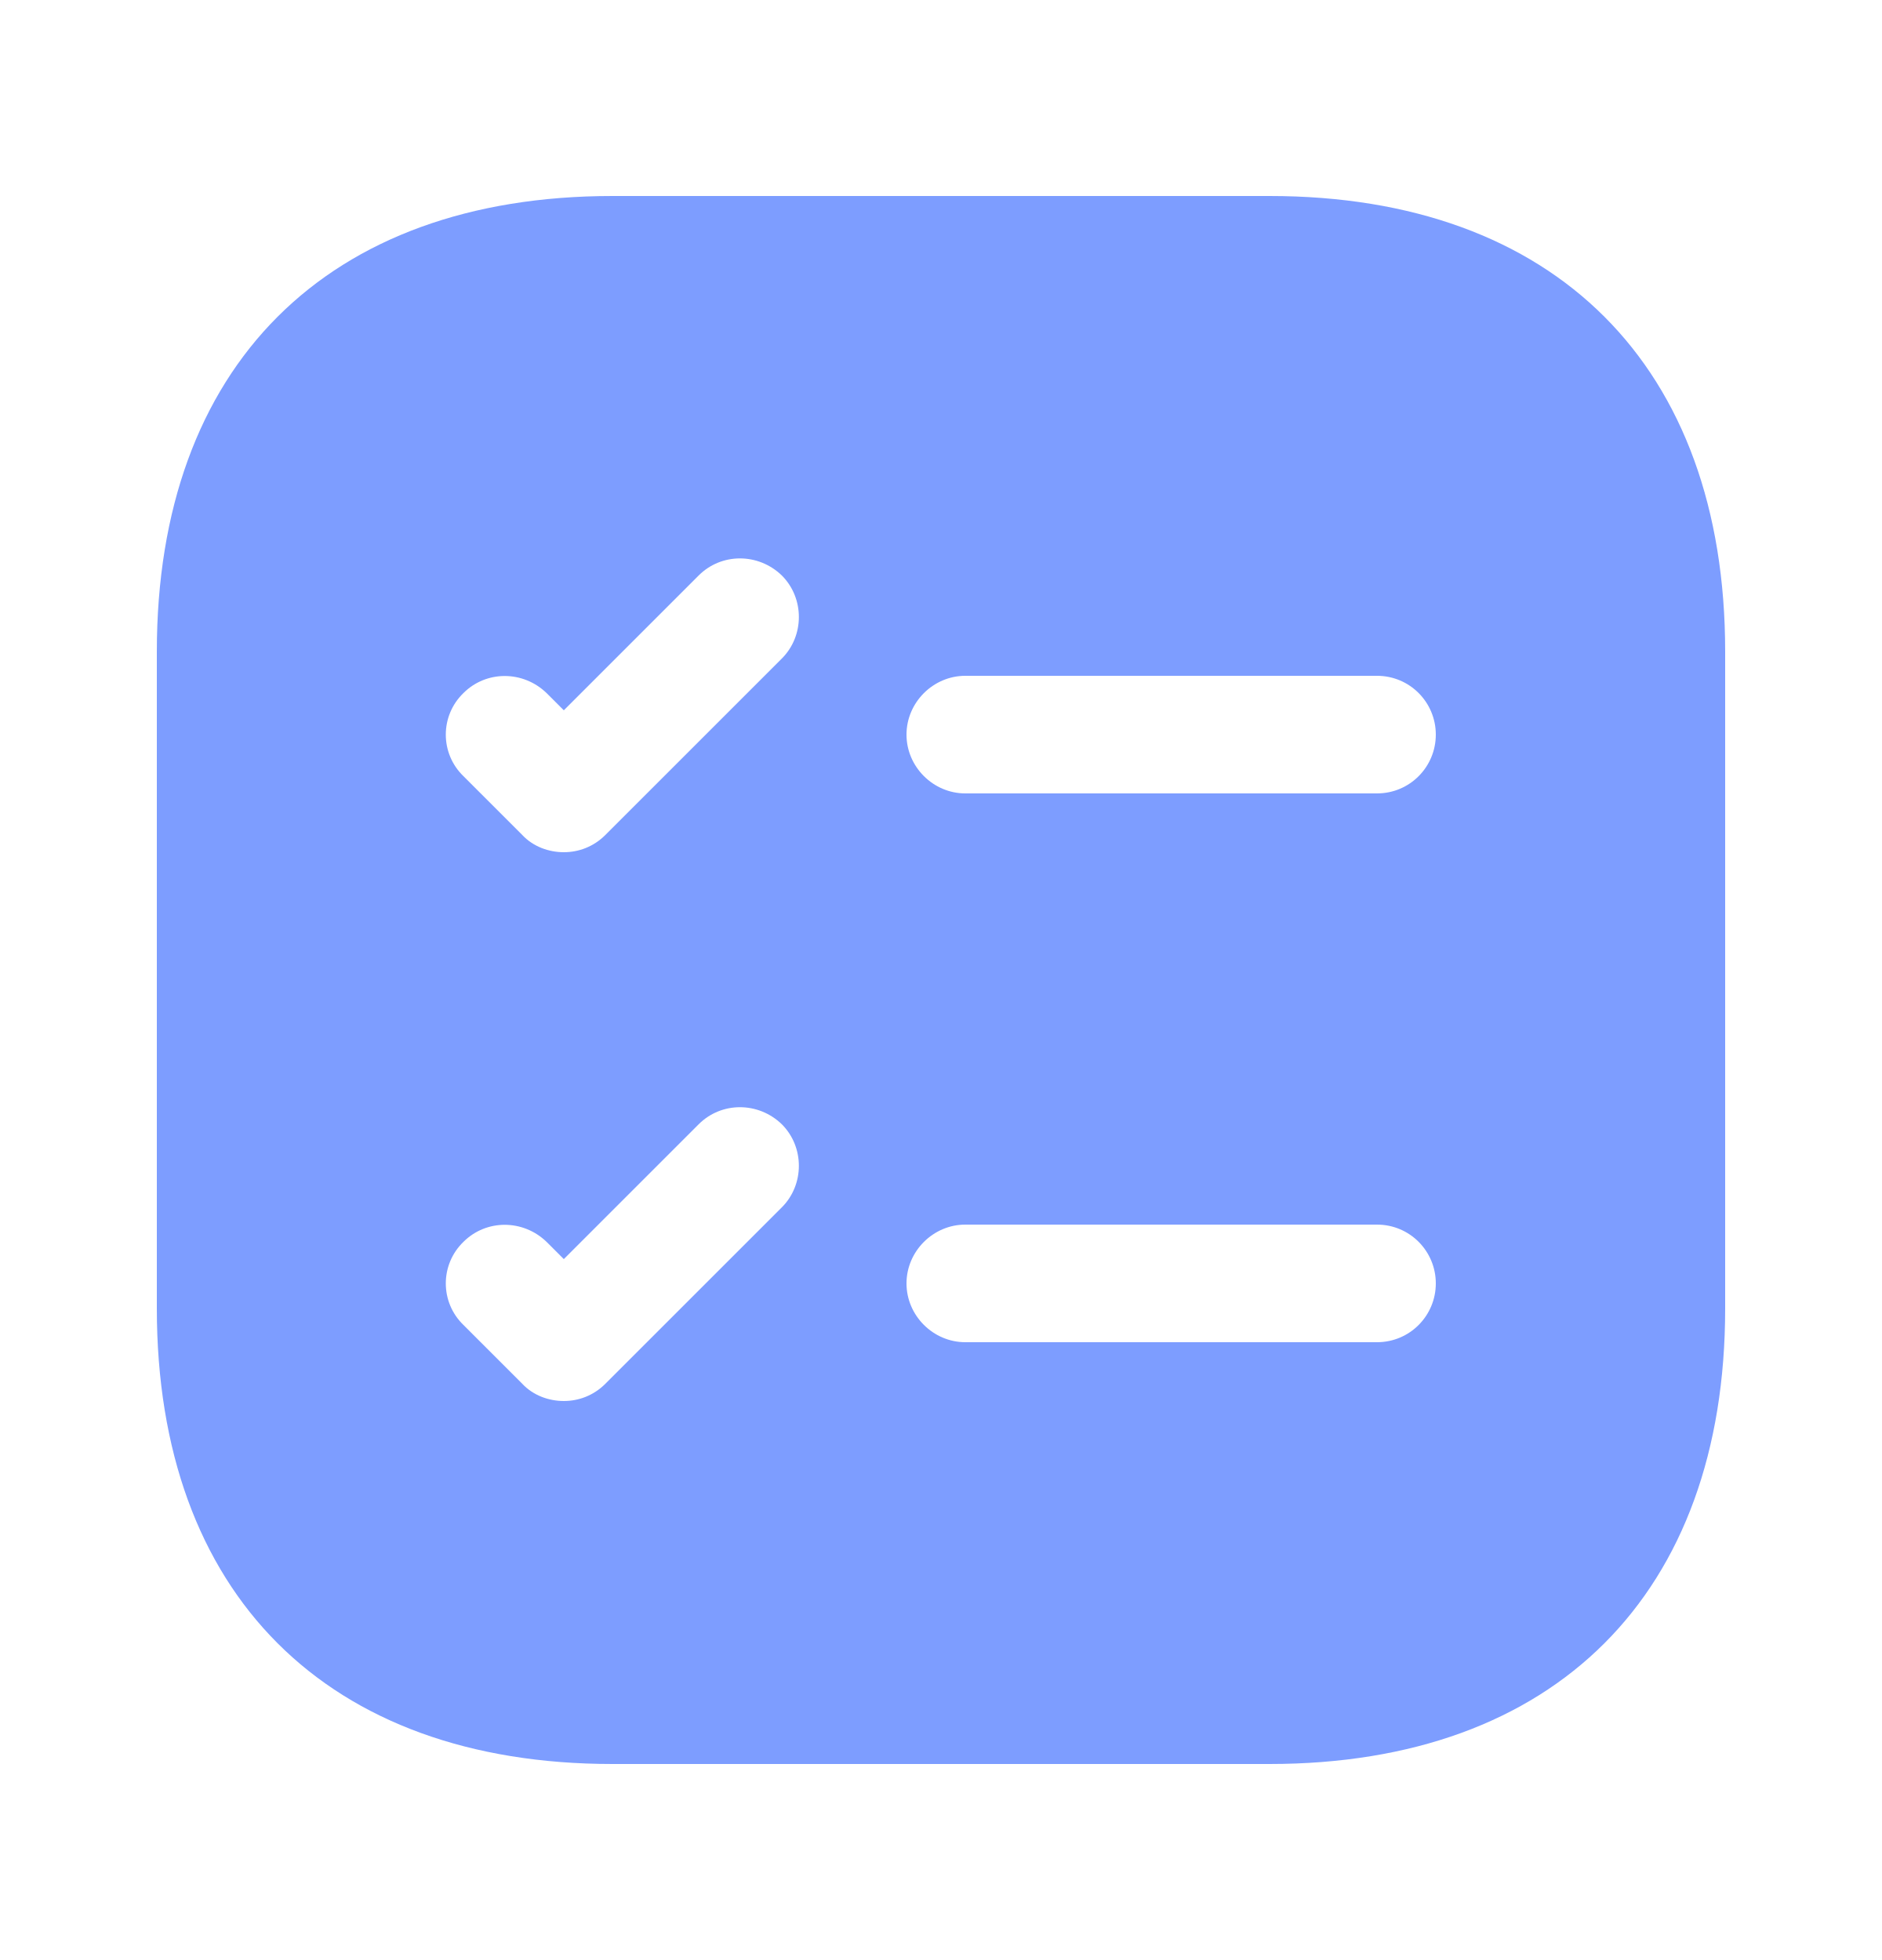
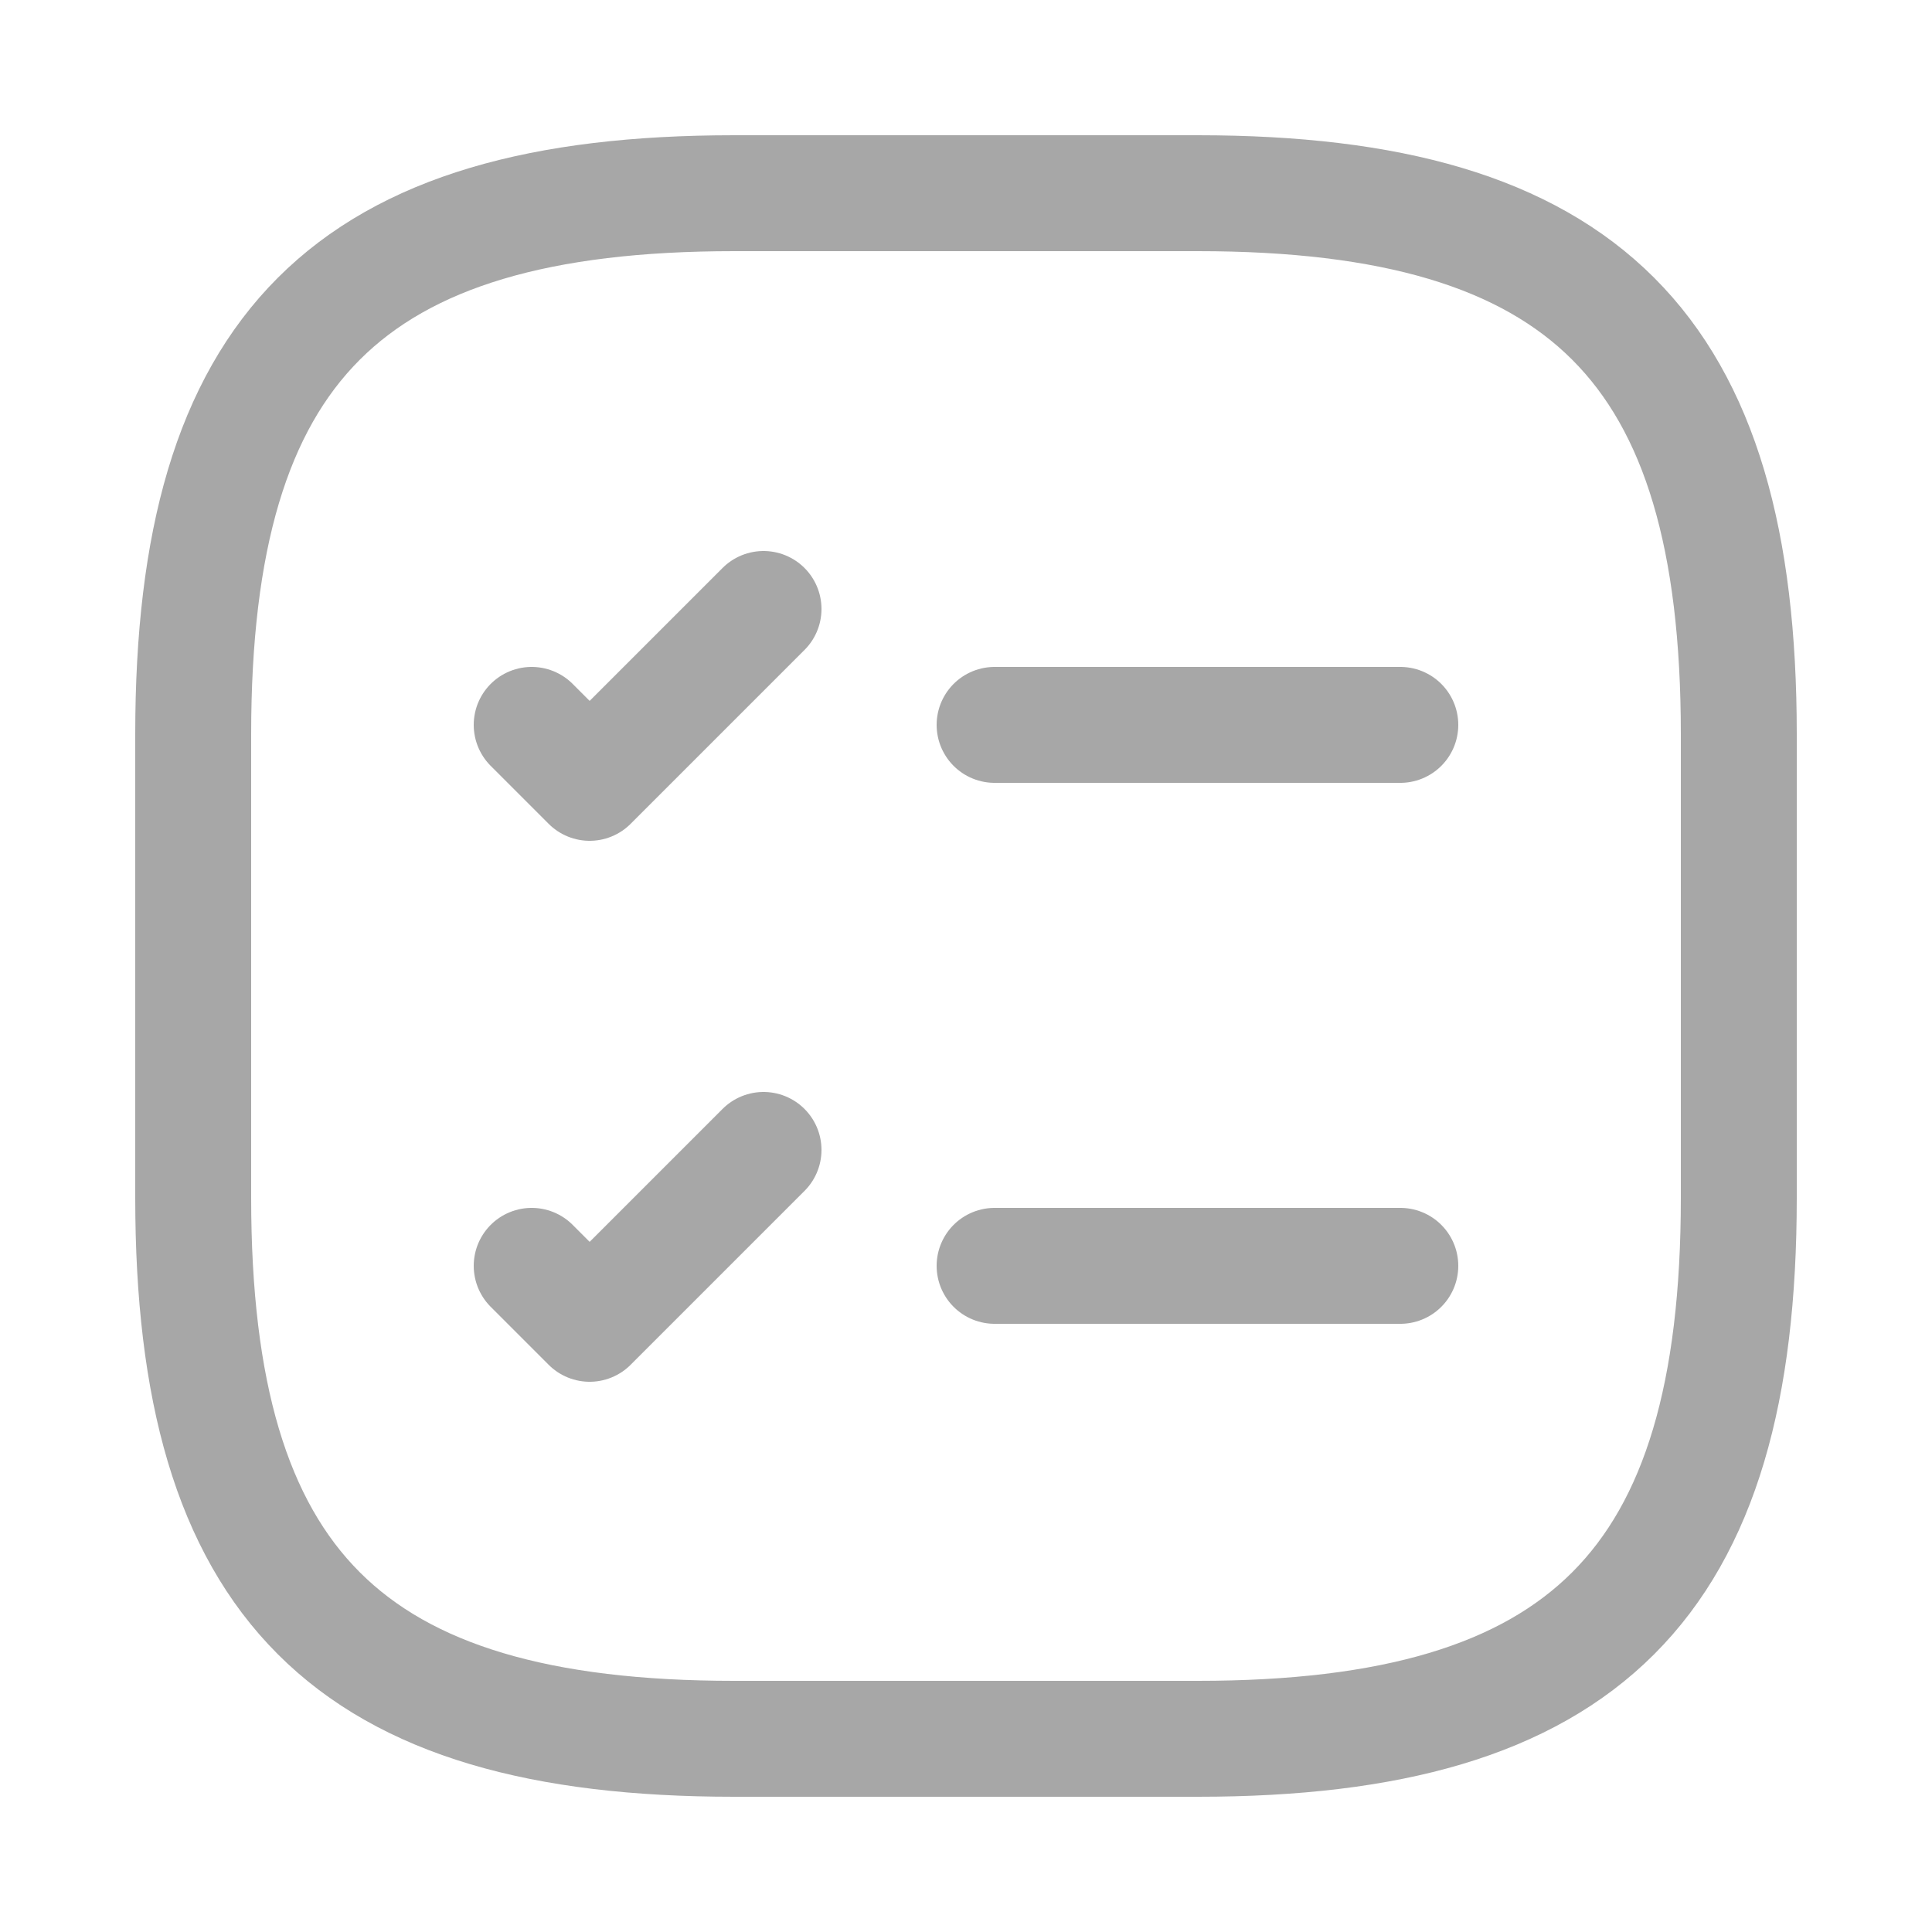
- <svg xmlns="http://www.w3.org/2000/svg" width="24" height="25" viewBox="0 0 24 25" fill="none">
-   <g id="vuesax/bold/task-square">
+ <svg xmlns="http://www.w3.org/2000/svg" width="25" height="25" viewBox="0 0 25 25" fill="none">
+   <g id="vuesax/linear/task-square">
    <g id="task-square">
-       <path id="Vector" d="M16.19 2.5H7.81C4.17 2.5 2 4.67 2 8.31V16.69C2 20.33 4.17 22.5 7.81 22.5H16.19C19.83 22.5 22 20.33 22 16.69V8.31C22 4.67 19.83 2.5 16.19 2.5ZM9.97 15.4L7.72 17.65C7.57 17.8 7.38 17.87 7.19 17.87C7 17.87 6.8 17.8 6.66 17.65L5.91 16.9C5.61 16.61 5.61 16.13 5.91 15.84C6.2 15.55 6.67 15.55 6.97 15.84L7.19 16.06L8.91 14.34C9.2 14.05 9.67 14.05 9.97 14.34C10.26 14.63 10.26 15.11 9.97 15.4ZM9.97 8.4L7.72 10.65C7.57 10.8 7.38 10.87 7.19 10.87C7 10.87 6.8 10.8 6.66 10.65L5.91 9.9C5.61 9.61 5.61 9.13 5.91 8.84C6.2 8.55 6.67 8.55 6.97 8.84L7.19 9.06L8.91 7.34C9.2 7.05 9.67 7.05 9.97 7.34C10.26 7.63 10.26 8.11 9.97 8.4ZM17.56 17.12H12.31C11.9 17.12 11.56 16.78 11.56 16.37C11.56 15.96 11.9 15.62 12.31 15.62H17.56C17.98 15.62 18.31 15.96 18.31 16.37C18.31 16.78 17.98 17.12 17.56 17.12ZM17.56 10.12H12.31C11.9 10.12 11.56 9.78 11.56 9.37C11.56 8.96 11.9 8.62 12.31 8.62H17.56C17.98 8.62 18.31 8.96 18.31 9.37C18.31 9.78 17.98 10.12 17.56 10.12Z" fill="#7D9DFF" />
+       <path id="Vector" d="M12.87 9.38H18.12" stroke="#A7A7A7" stroke-width="1.5" stroke-linecap="round" stroke-linejoin="round" />
+       <path id="Vector_2" d="M6.88 9.38L7.63 10.13L9.88 7.88" stroke="#A7A7A7" stroke-width="1.5" stroke-linecap="round" stroke-linejoin="round" />
+       <path id="Vector_3" d="M12.87 16.38H18.12" stroke="#A7A7A7" stroke-width="1.5" stroke-linecap="round" stroke-linejoin="round" />
+       <path id="Vector_4" d="M6.88 16.38L7.63 17.13L9.88 14.88" stroke="#A7A7A7" stroke-width="1.5" stroke-linecap="round" stroke-linejoin="round" />
+       <path id="Vector_5" d="M9.5 22.5H15.5C20.5 22.5 22.5 20.5 22.5 15.5V9.5C22.5 4.5 20.5 2.5 15.5 2.5H9.5C4.5 2.5 2.5 4.5 2.5 9.5V15.5C2.5 20.5 4.5 22.5 9.5 22.5Z" stroke="#A7A7A7" stroke-width="1.5" stroke-linecap="round" stroke-linejoin="round" />
    </g>
  </g>
</svg>
